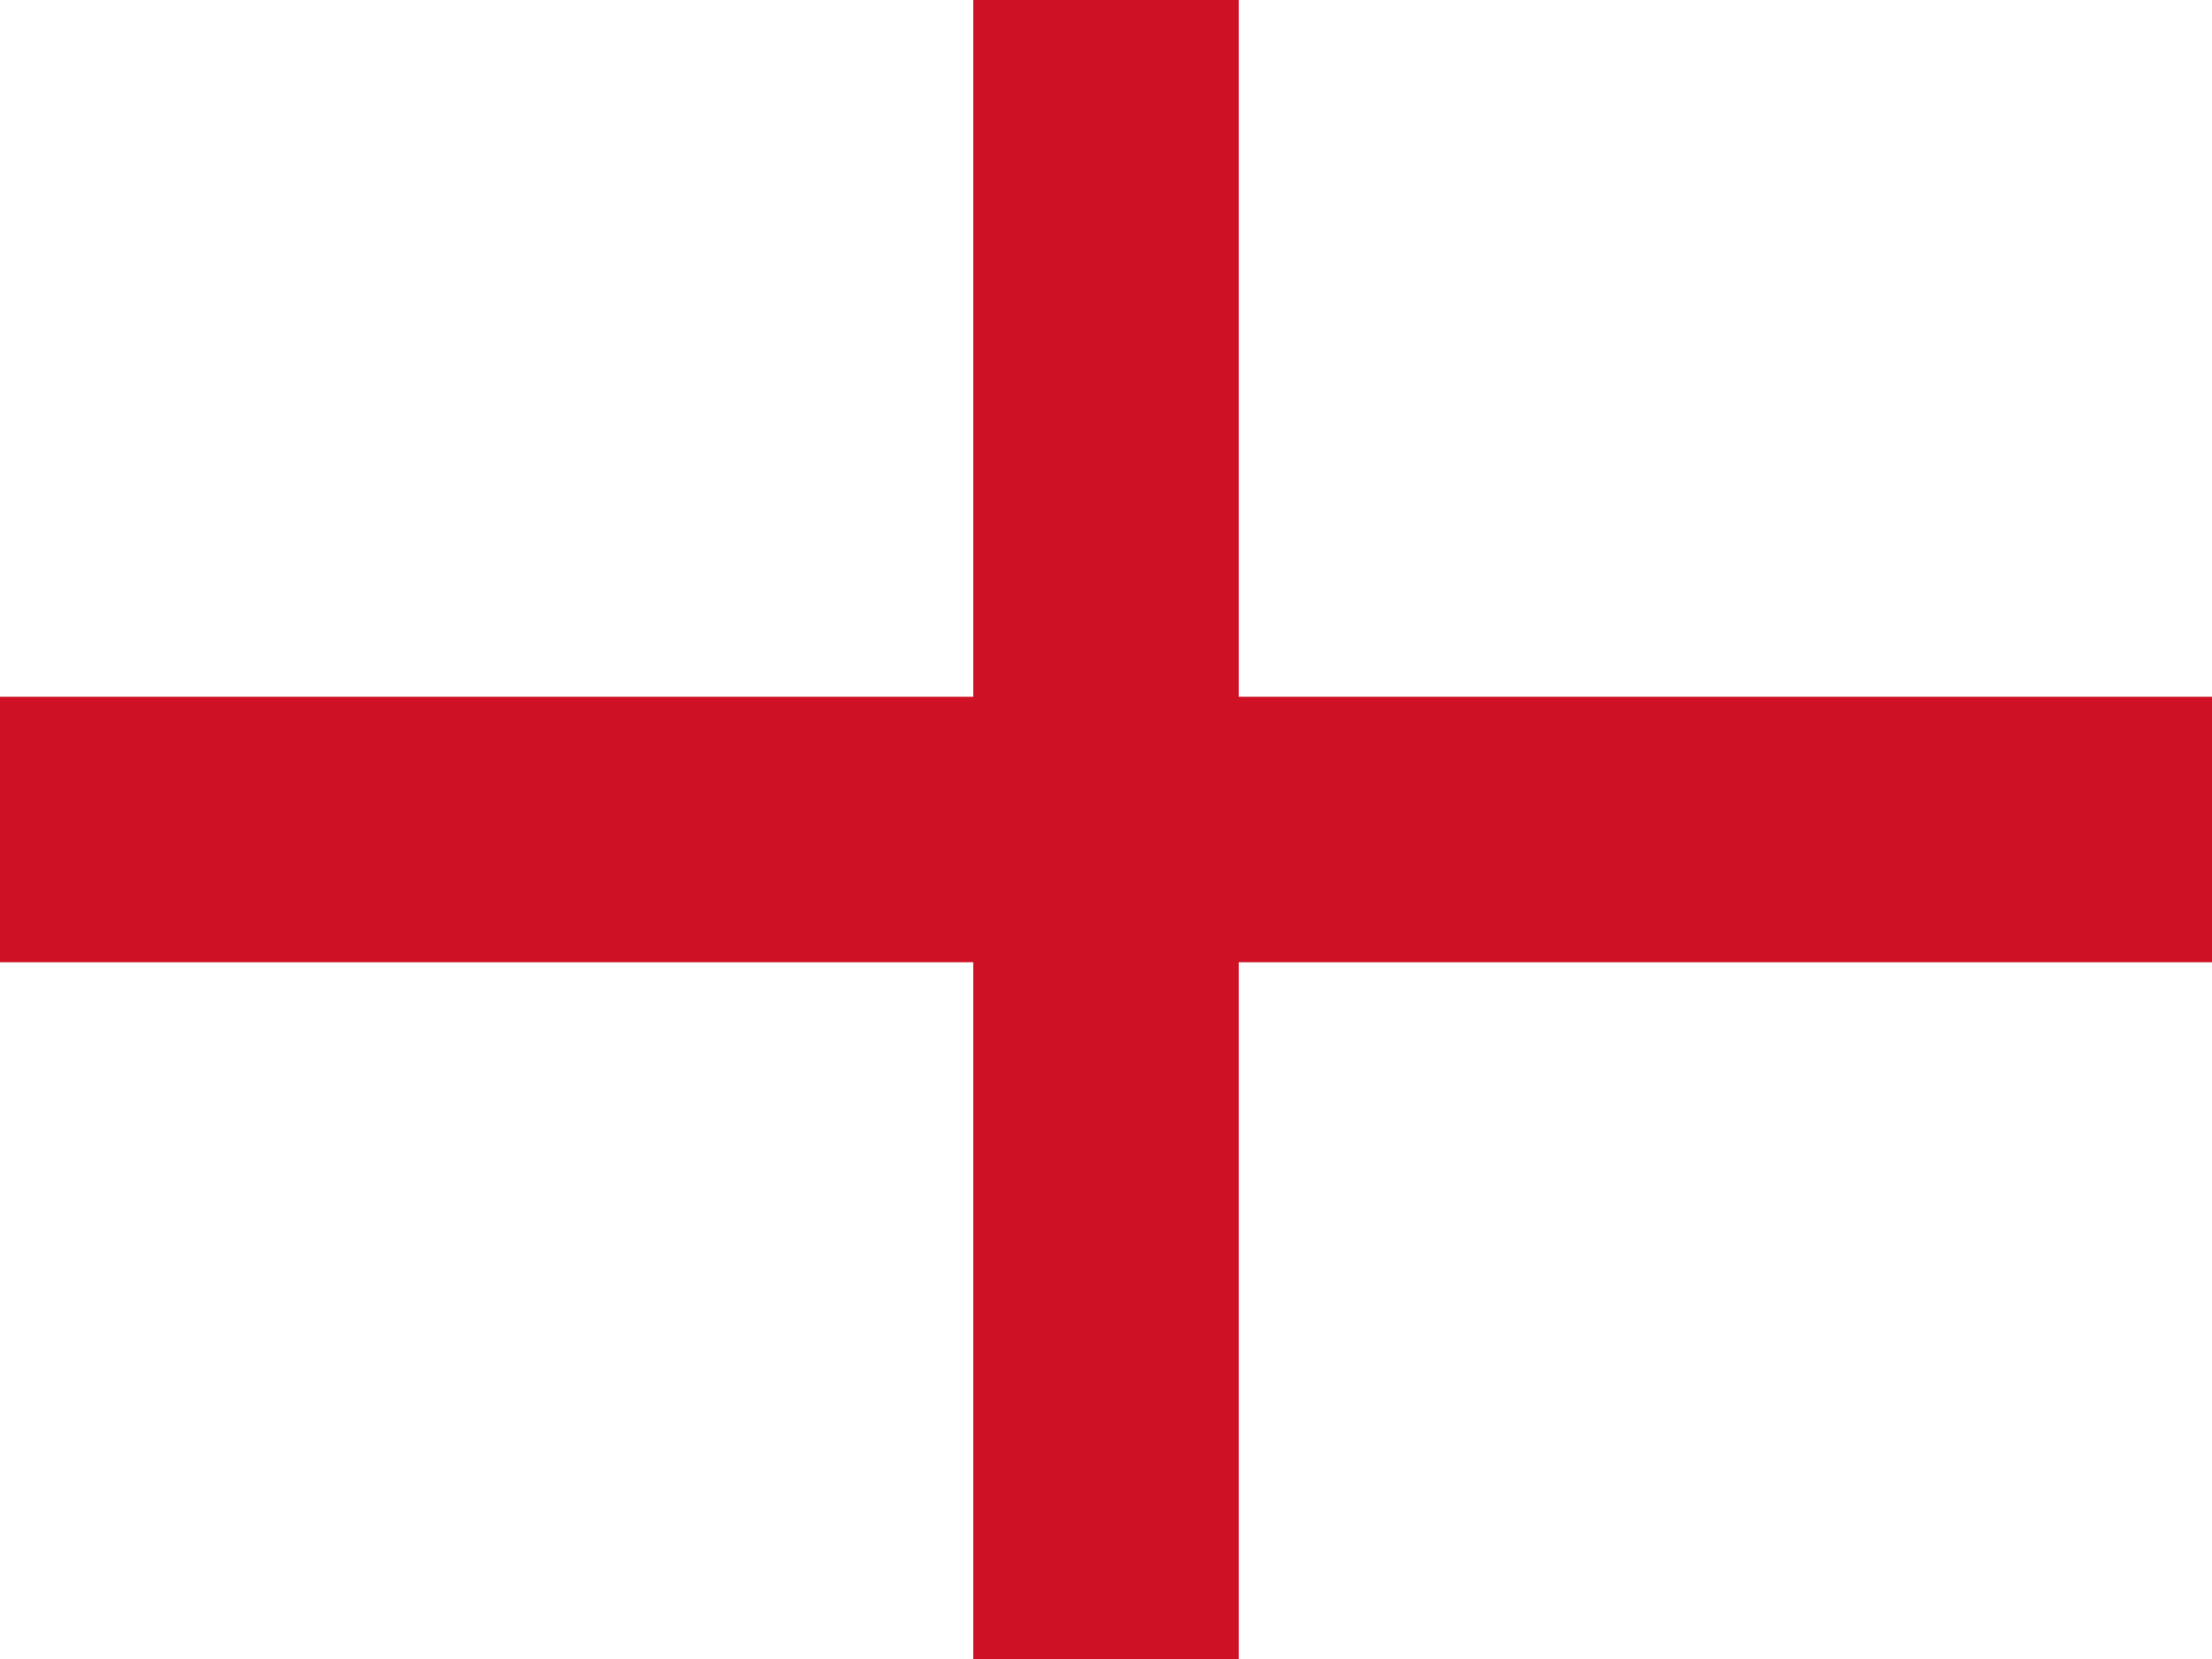
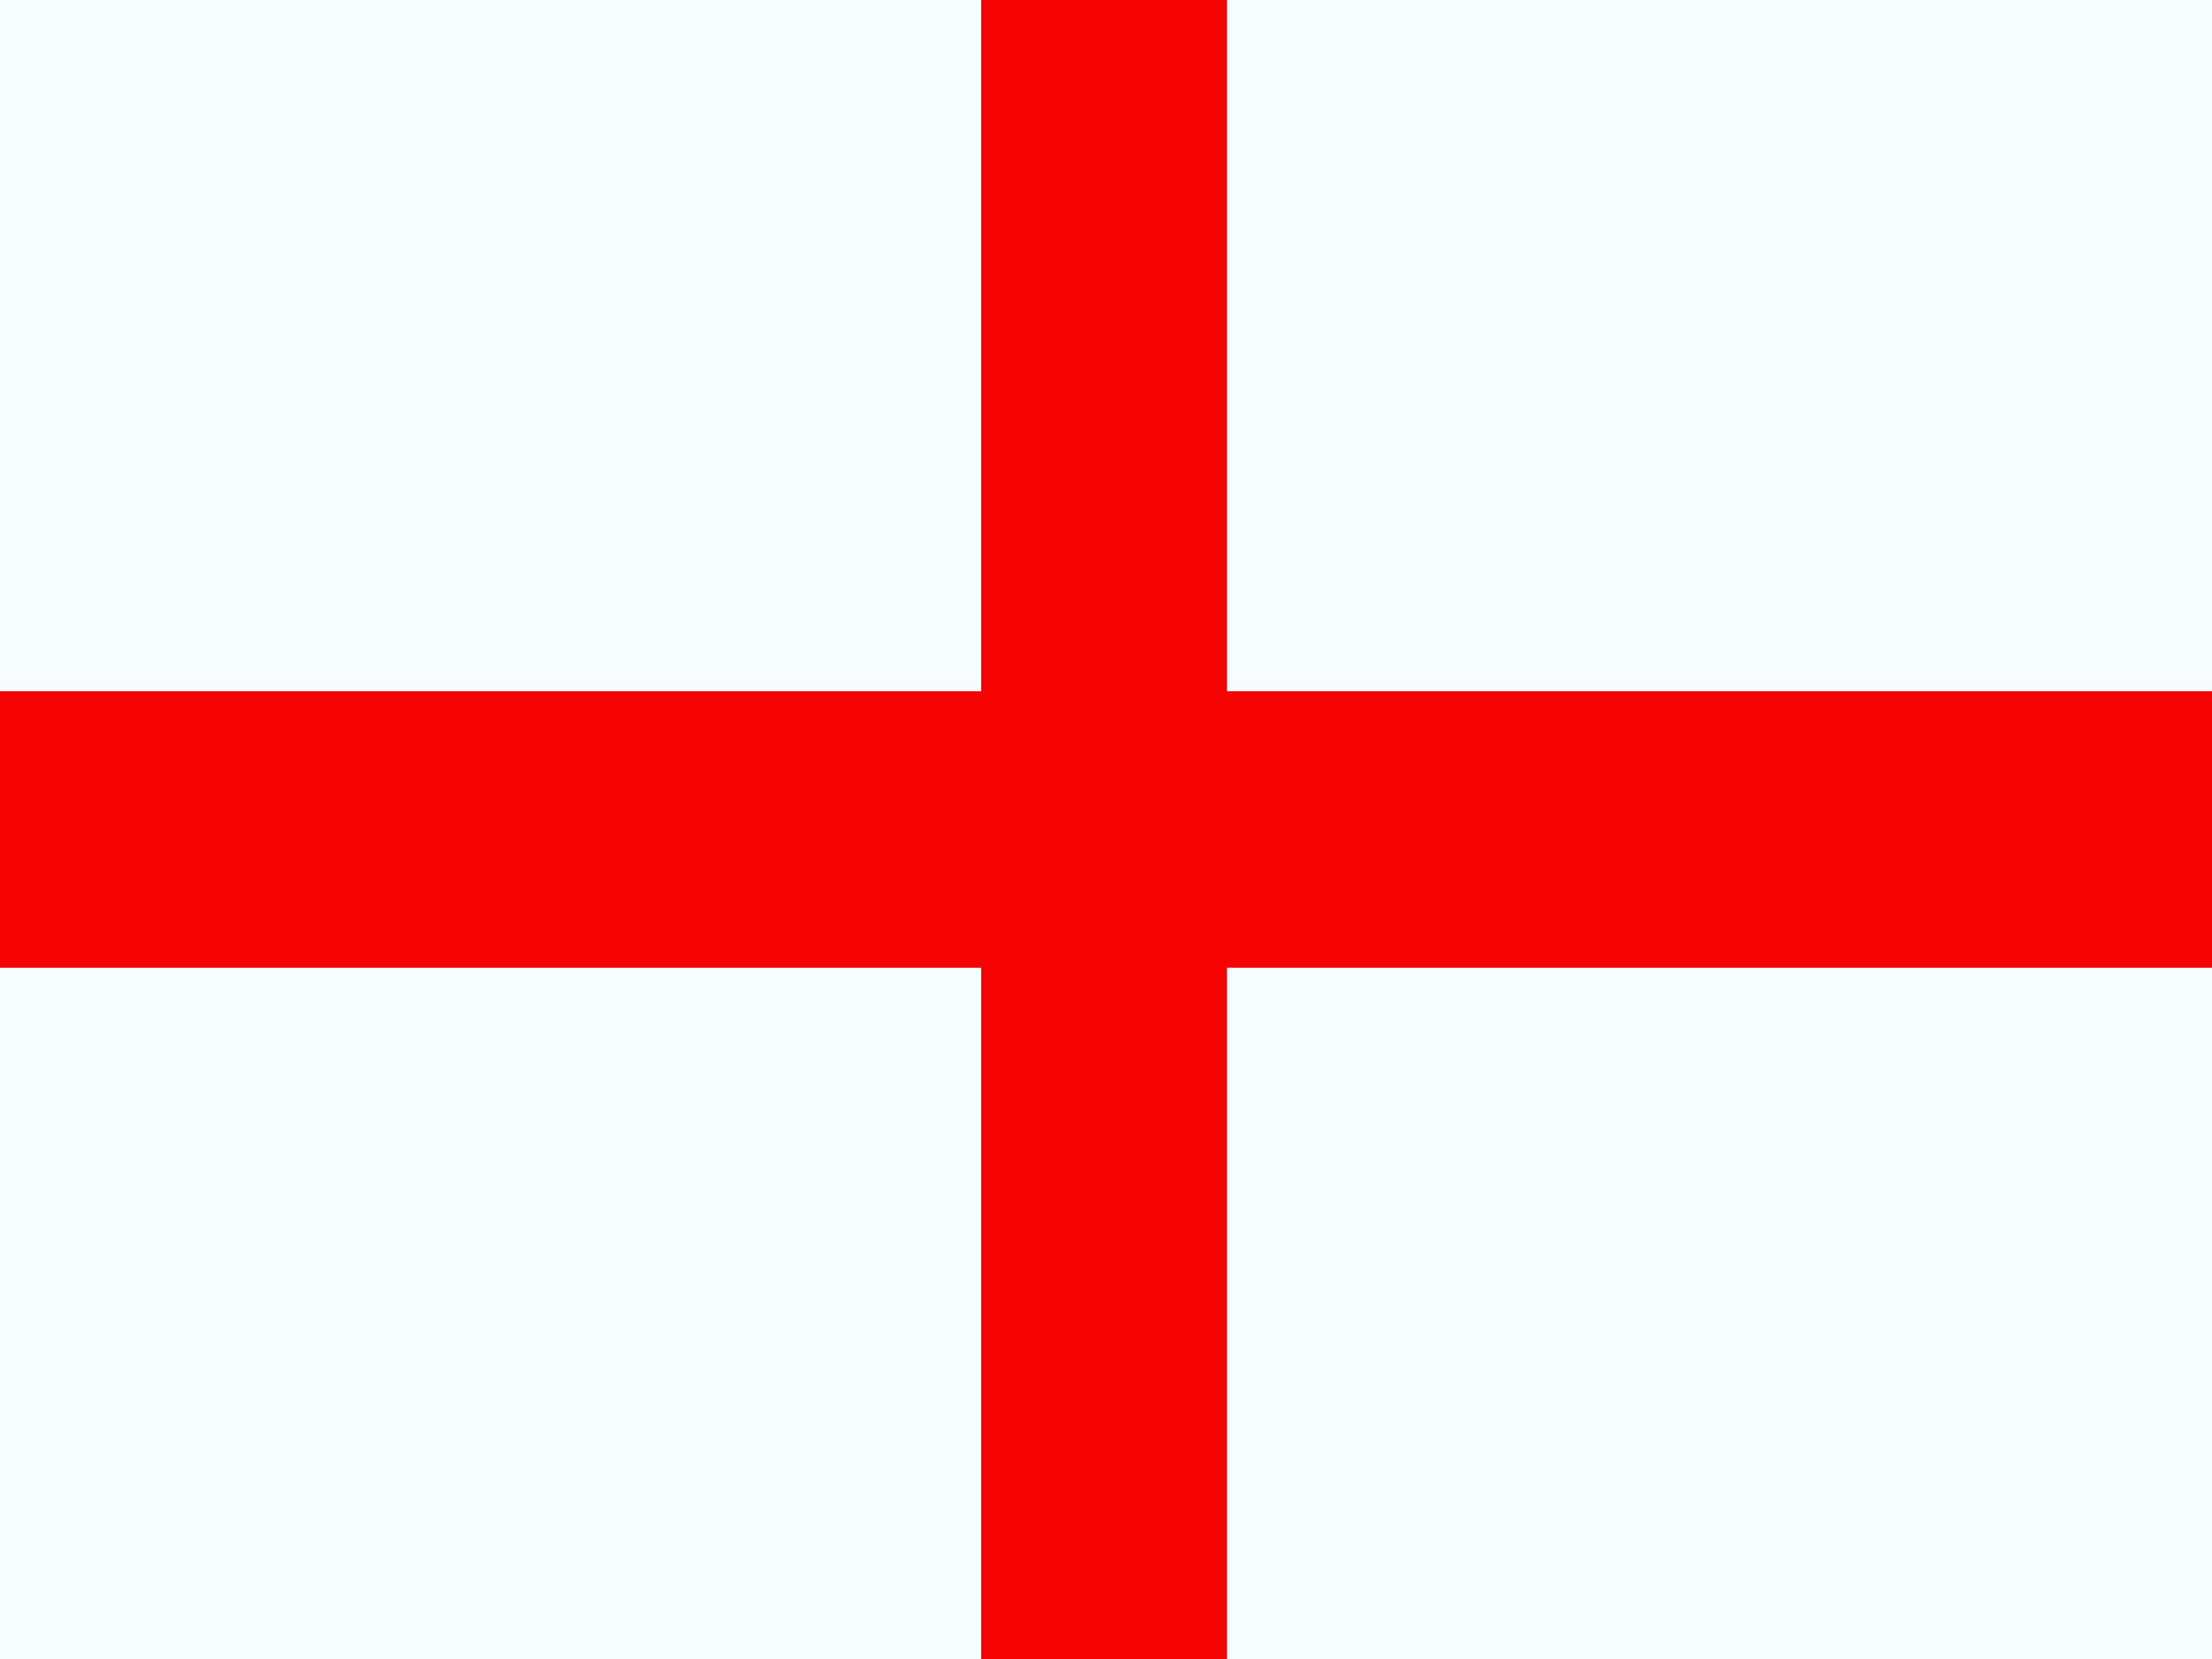
- <svg xmlns="http://www.w3.org/2000/svg" id="flag-icons-gb-eng" viewBox="0 0 640 480">
-   <path fill="#fff" d="M0 0h640v480H0z" />
-   <path fill="#ce1124" d="M281.6 0h76.8v480h-76.8z" />
-   <path fill="#ce1124" d="M0 201.6h640v76.8H0z" />
+ <svg xmlns="http://www.w3.org/2000/svg" fill="none" viewBox="0 0 16 12">
+   <g clip-path="url(#GB-ENG_svg__a)">
+     <path fill="#fff" d="M0 0H16V12H0z" />
+     <path fill="#F7FCFF" d="M0 0H16V12H0z" />
+     <path fill="#F50302" fill-rule="evenodd" d="M8.875 0H7.097V5H0V7H7.097V12H8.875V7H16V5H8.875V0Z" clip-rule="evenodd" />
+   </g>
+   <defs>
+     <clipPath id="GB-ENG_svg__a">
+       <path fill="#fff" d="M0 0H16V12H0z" />
+     </clipPath>
+   </defs>
</svg>
